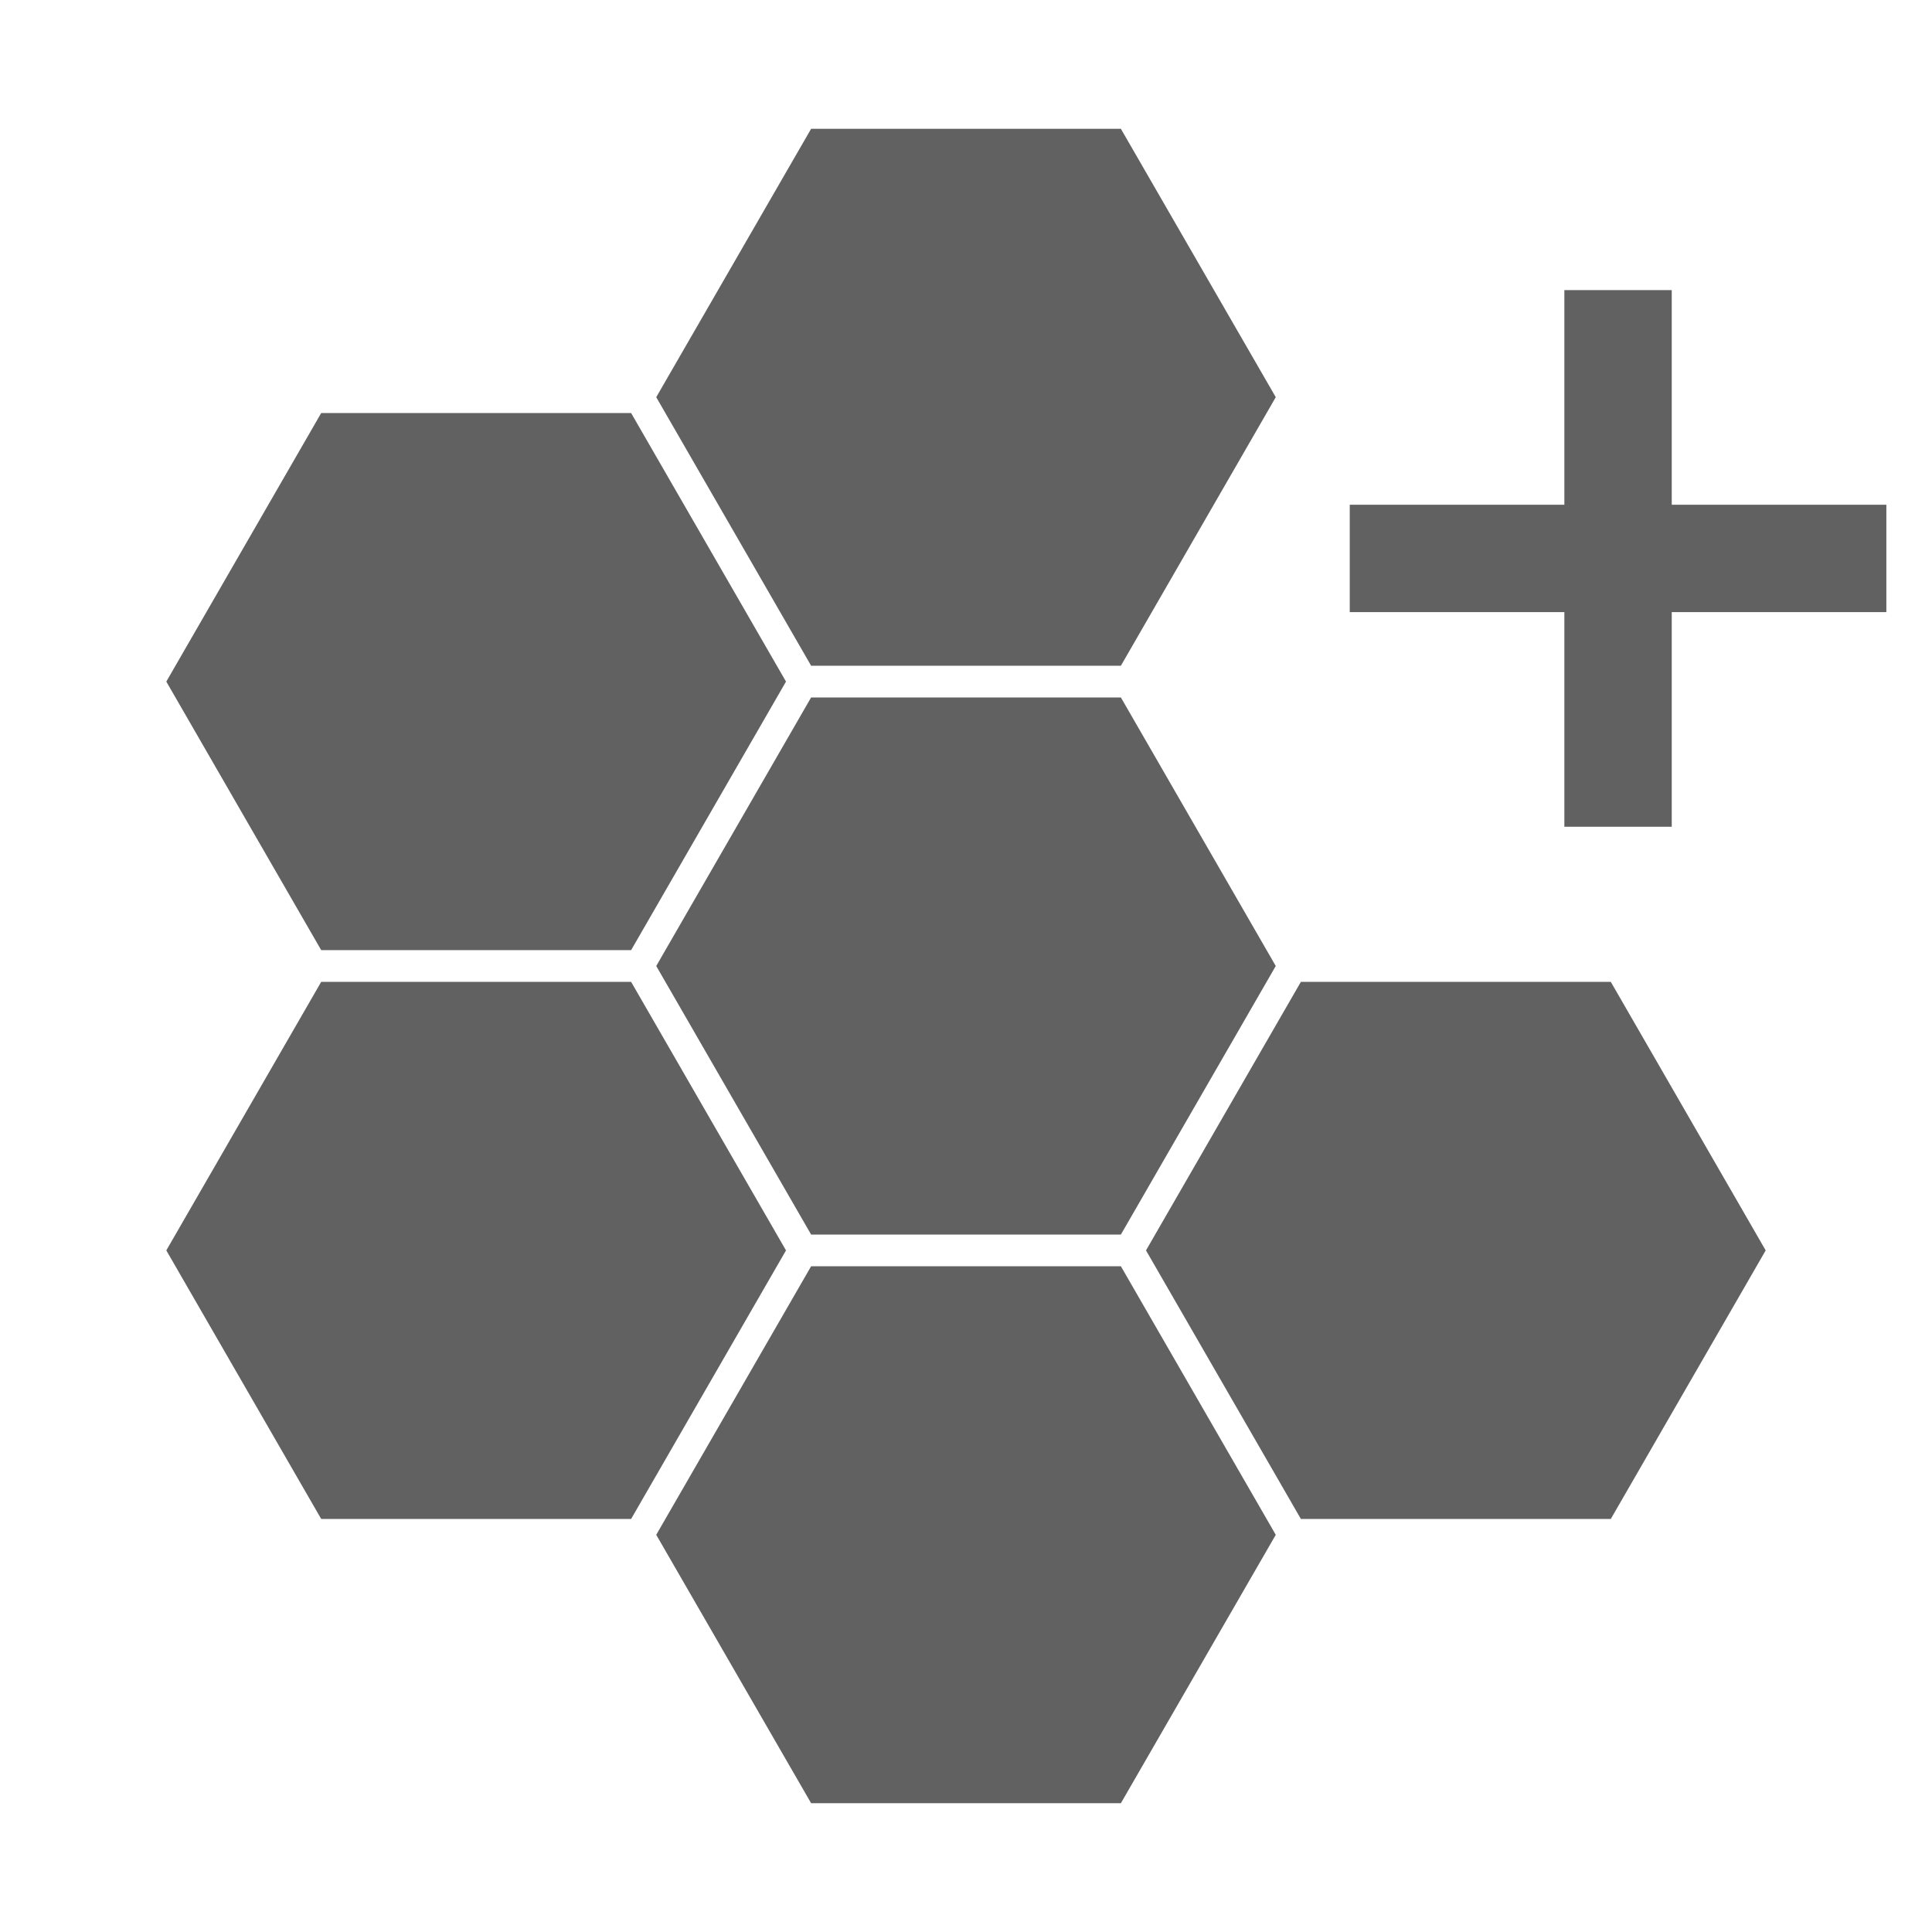
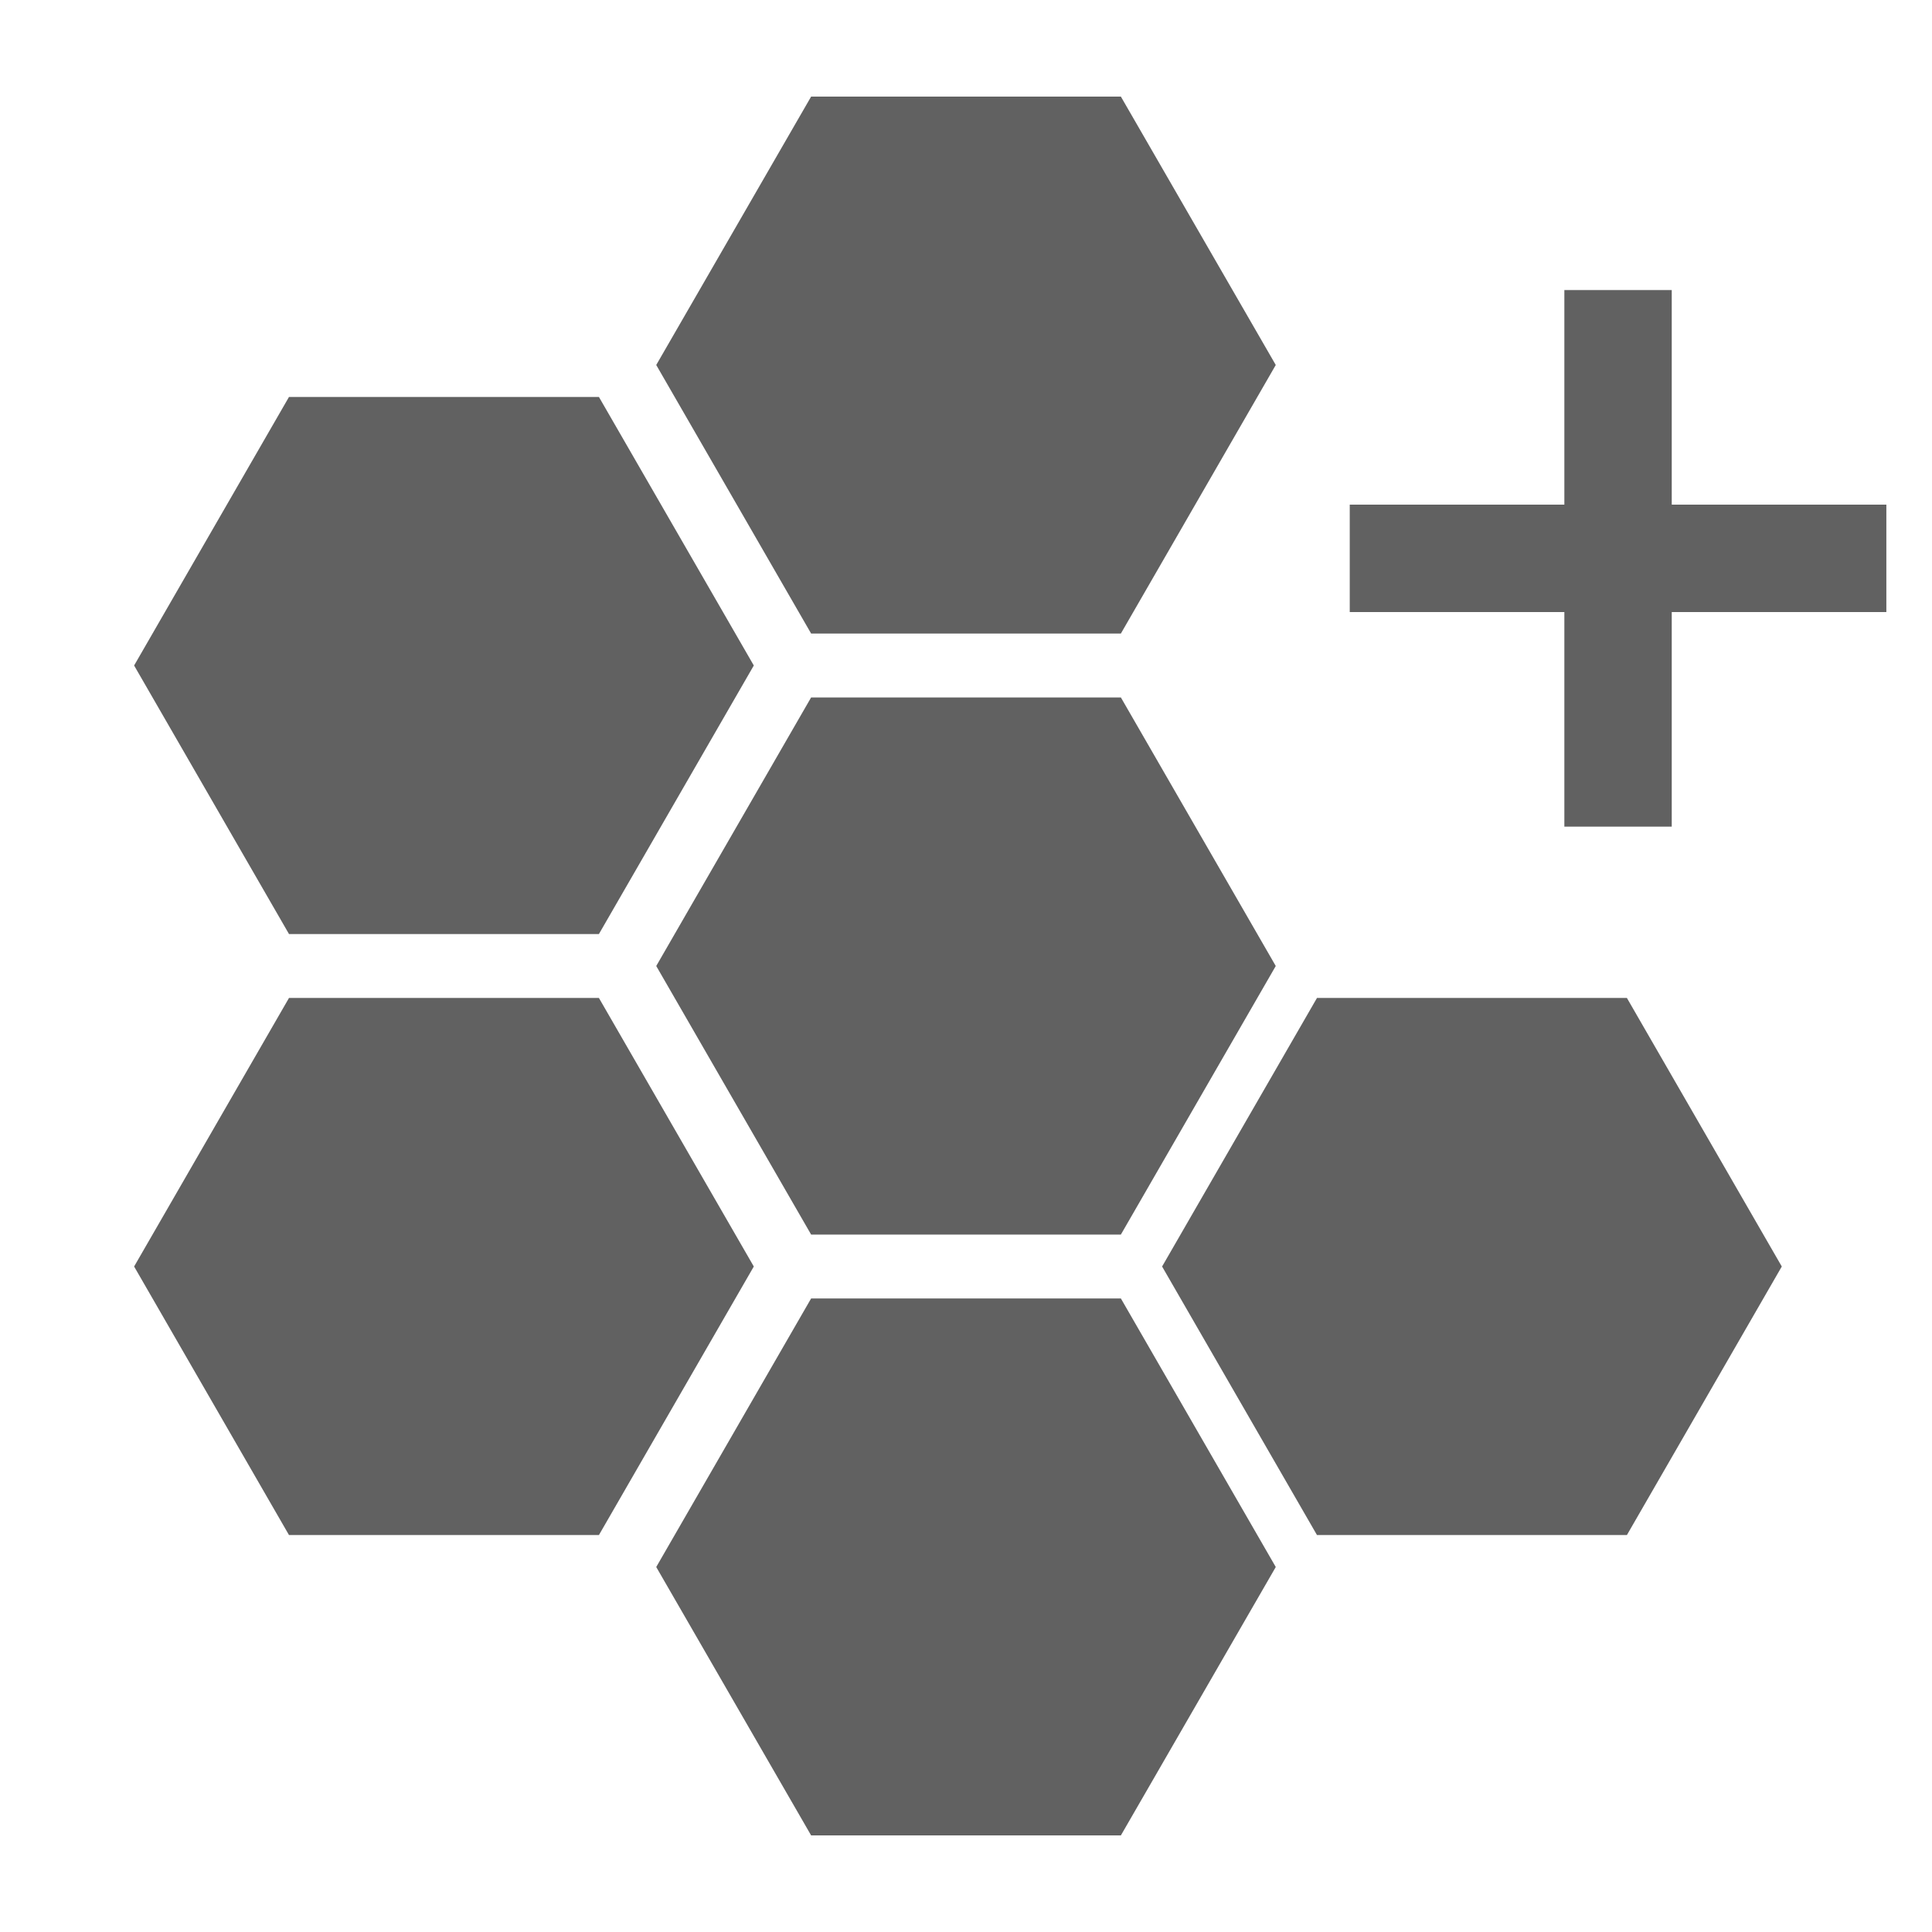
<svg xmlns="http://www.w3.org/2000/svg" height="24" viewBox="0 0 6.35 6.35" width="24">
-   <path d="m10.076 1.6-1.924 3.334 1.924 3.336h3.848l1.924-3.336-1.924-3.334zm9.357 2.004v2.666h-2.666v1.334h2.666v2.666h1.334v-2.666h2.666v-1.334h-2.666v-2.666zm-15.443 1.527-1.924 3.336 1.924 3.336h3.85l1.924-3.336-1.924-3.336zm6.086 3.533-1.924 3.336 1.924 3.336h3.848l1.924-3.336-1.924-3.336zm-6.086 3.533-1.924 3.336 1.924 3.336h3.85l1.924-3.336-1.924-3.336zm12.17 0-1.924 3.336 1.924 3.336h3.85l1.924-3.336-1.924-3.336zm-6.084 3.533-1.924 3.336 1.924 3.334h3.848l1.924-3.334-1.924-3.336z" fill="#616161" transform="scale(.2645833)" />
+   <path d="m10.076 1.2-1.924 3.334 1.924 3.336h3.848l1.924-3.336-1.924-3.334zm9.357 2.403v2.666h-2.666v1.334h2.666v2.666h1.334v-2.666h2.666v-1.334h-2.666v-2.666zm-15.843 1.328-1.924 3.336 1.924 3.336h3.85l1.924-3.336-1.924-3.336zm6.486 3.733-1.924 3.336 1.924 3.336h3.848l1.924-3.336-1.924-3.336zm-6.486 3.733-1.924 3.336 1.924 3.336h3.85l1.924-3.336-1.924-3.336zm12.77 0-1.924 3.336 1.924 3.336h3.85l1.924-3.336-1.924-3.336zm-6.284 3.733-1.924 3.336 1.924 3.334h3.848l1.924-3.334-1.924-3.336z" fill="#616161" transform="scale(.2645833)" />
</svg>
